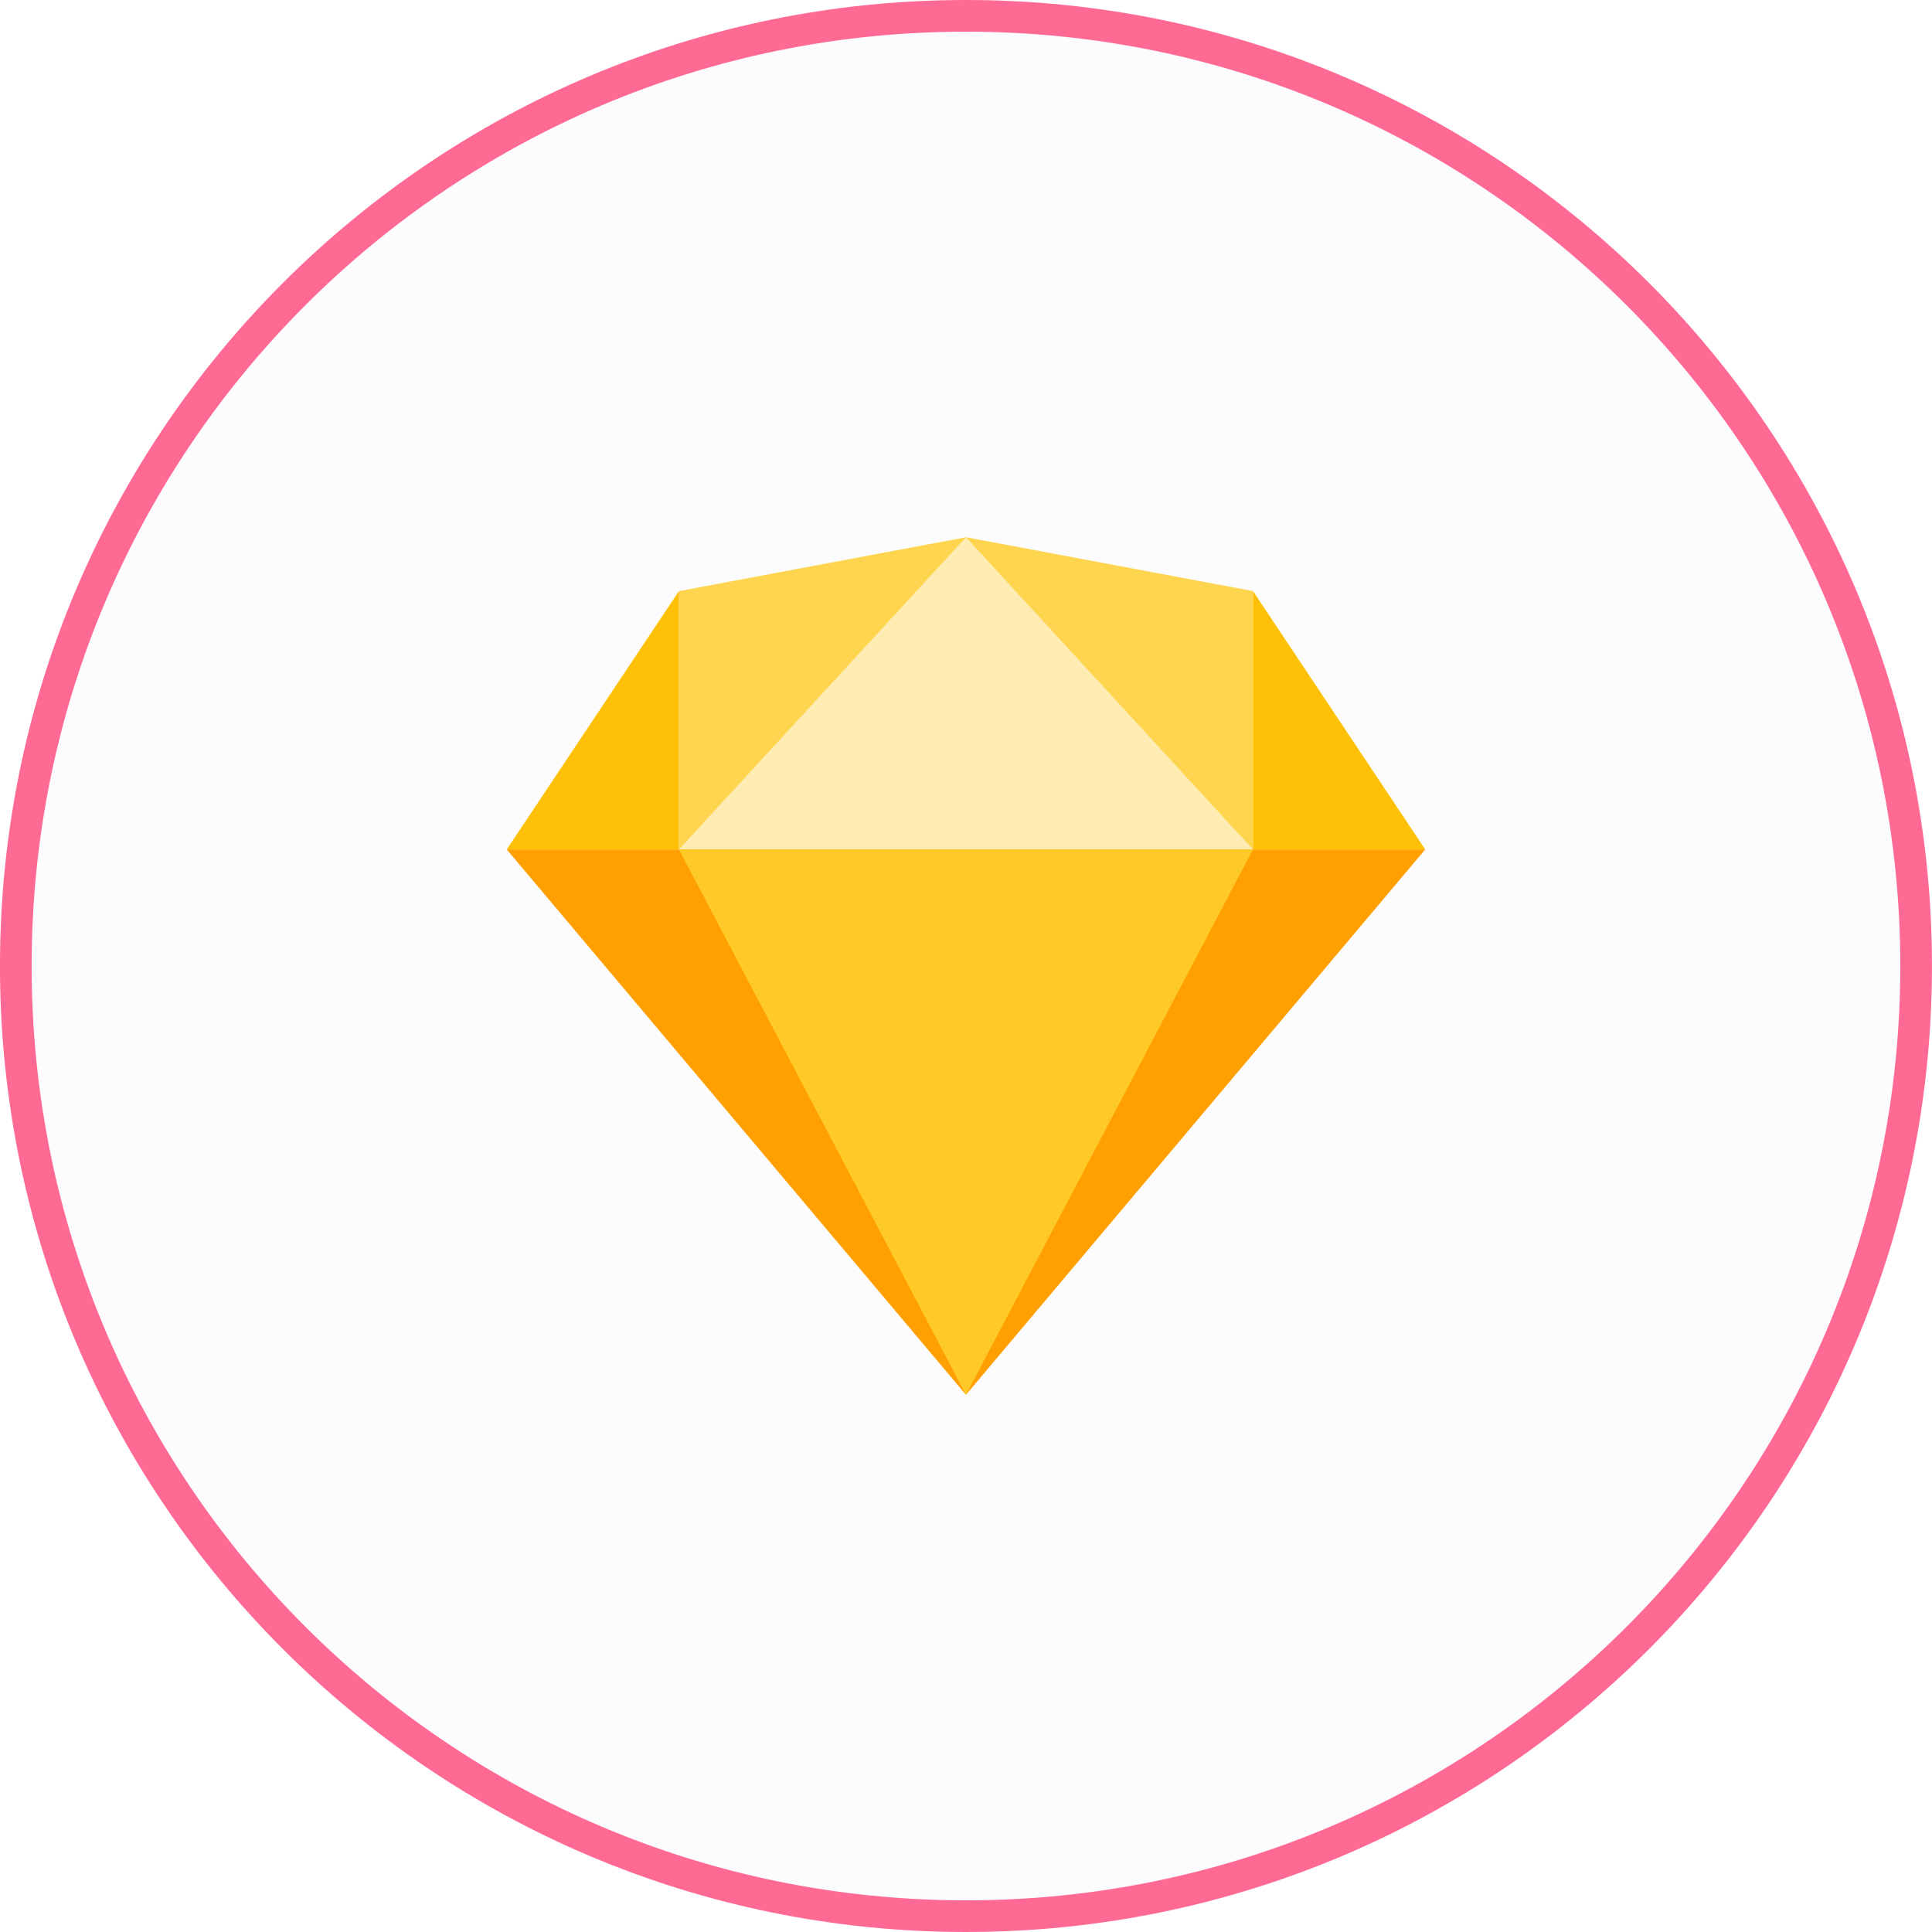
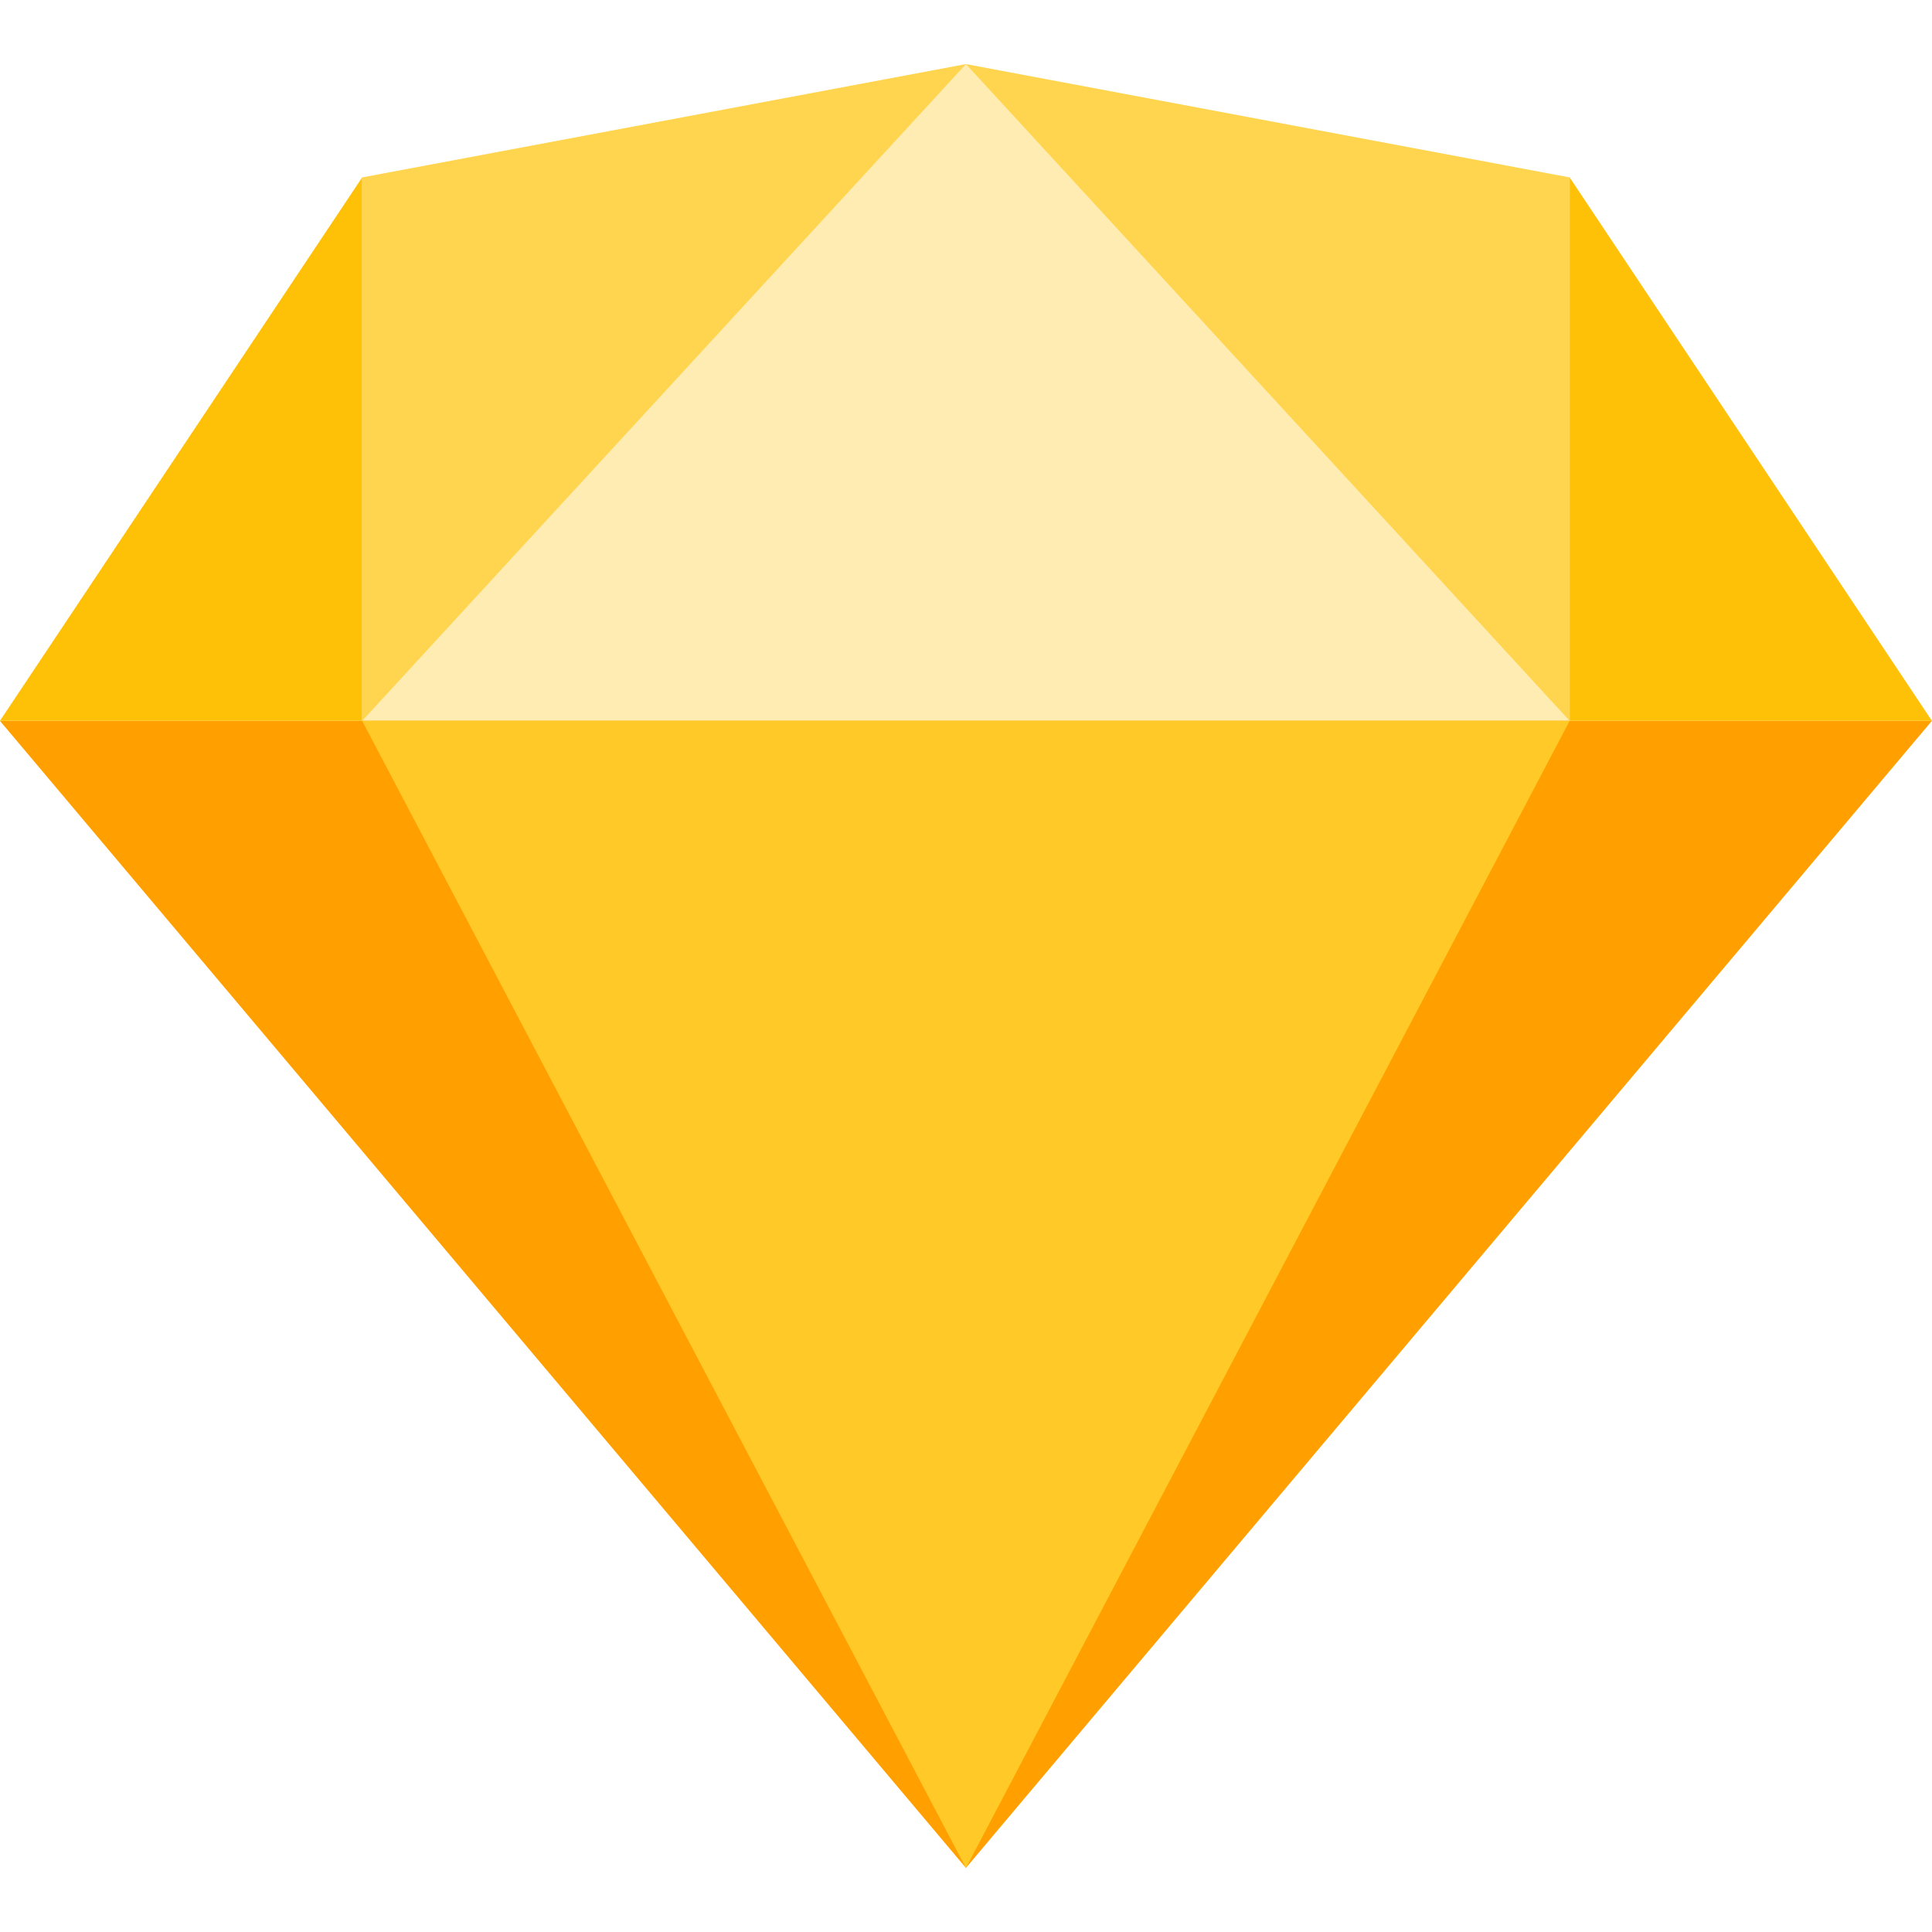
- <svg xmlns="http://www.w3.org/2000/svg" width="61" height="61" viewBox="0 0 61 61" fill="none">
-   <circle cx="30.499" cy="30.5" r="30" fill="#FCFCFF" stroke="#FF6A95" />
-   <path d="M21.436 26.82V18.663L30.499 16.962L39.561 18.663V26.82H21.436Z" fill="#FFD54F" />
-   <path d="M21.436 26.82L30.499 16.962L39.561 26.82H21.436Z" fill="#FFECB3" />
-   <path d="M15.999 26.82L30.499 44.038L44.999 26.82H15.999Z" fill="#FFA000" />
-   <path d="M21.436 26.82L30.499 44.038L39.561 26.82H21.436Z" fill="#FFCA28" />
-   <path d="M15.999 26.82L21.436 18.663V26.82H15.999Z" fill="#FFC107" />
-   <path d="M39.561 18.663V26.82H44.999L39.561 18.663Z" fill="#FFC107" />
+ <svg xmlns="http://www.w3.org/2000/svg" width="29" height="29" viewBox="0 0 29 29" fill="none">
+   <path d="M5.436 10.82V2.663L14.499 0.962L23.561 2.663V10.82H5.436Z" fill="#FFD54F" />
+   <path d="M5.436 10.82L14.499 0.962L23.561 10.82H5.436Z" fill="#FFECB3" />
+   <path d="M-0.001 10.82L14.499 28.038L28.999 10.82H-0.001Z" fill="#FFA000" />
+   <path d="M5.436 10.82L14.499 28.038L23.561 10.82H5.436Z" fill="#FFCA28" />
+   <path d="M-0.001 10.82L5.436 2.663V10.82H-0.001Z" fill="#FFC107" />
+   <path d="M23.561 2.663V10.82H28.999L23.561 2.663Z" fill="#FFC107" />
</svg>
